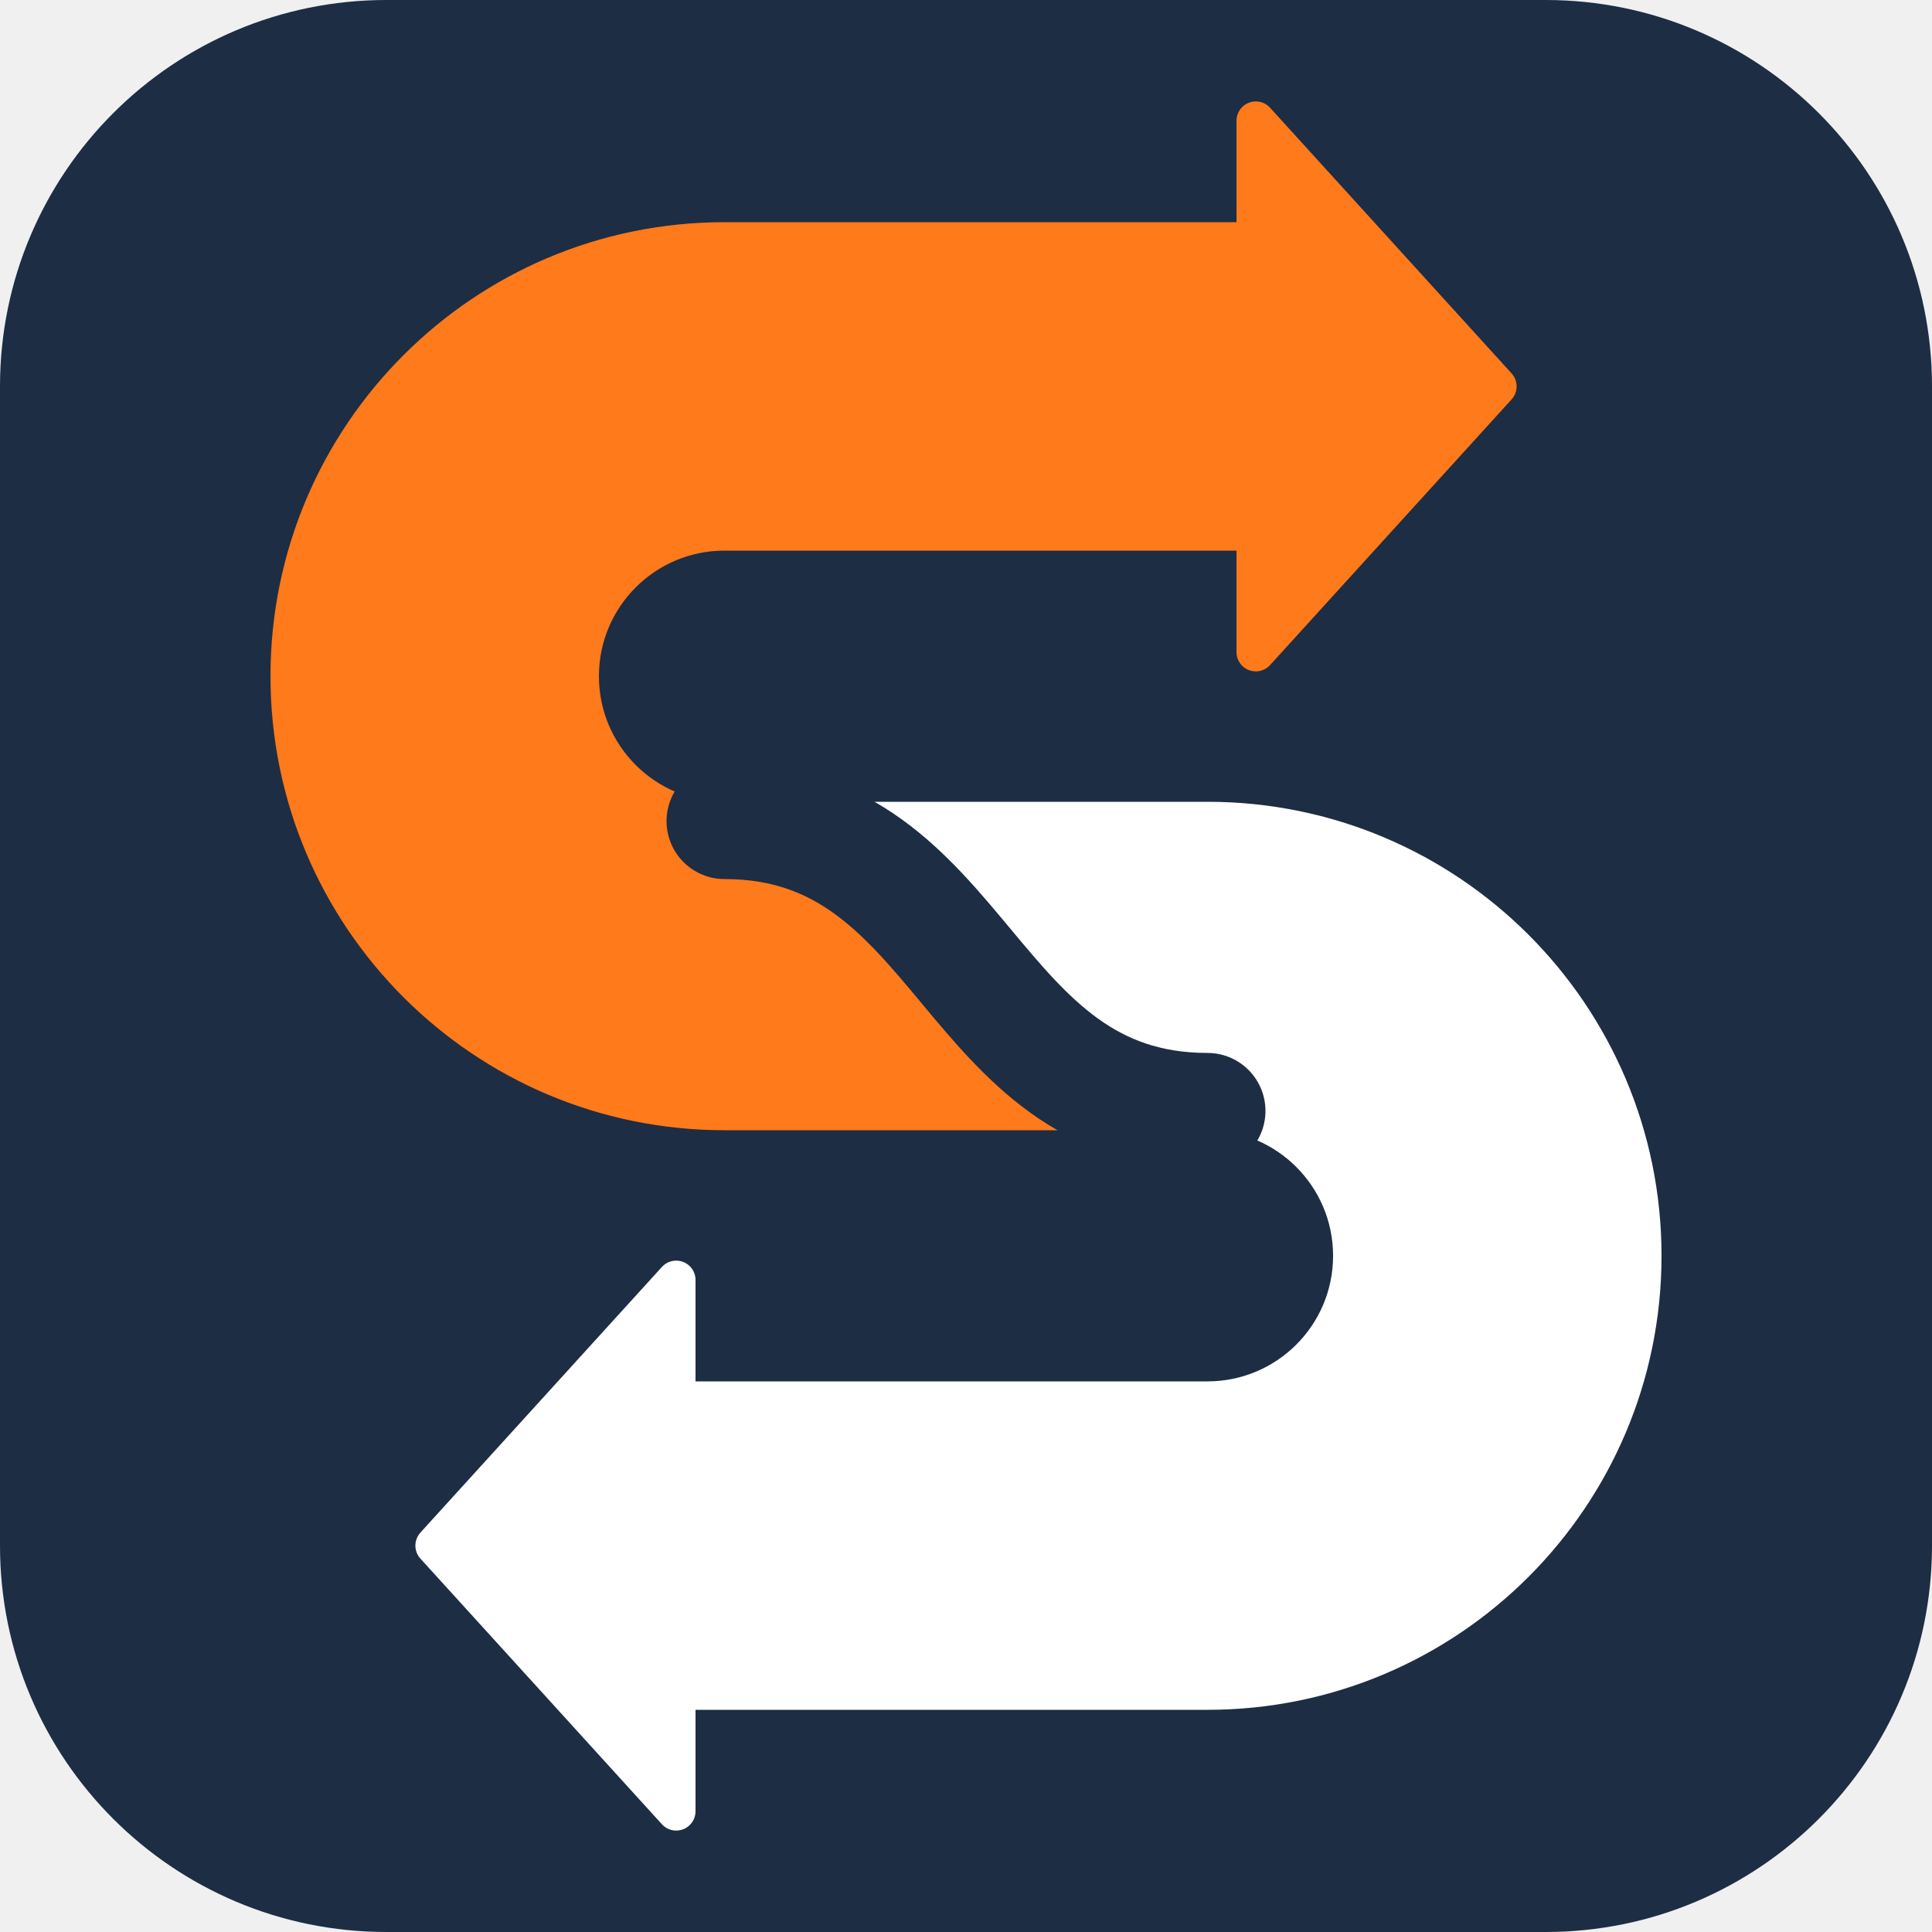
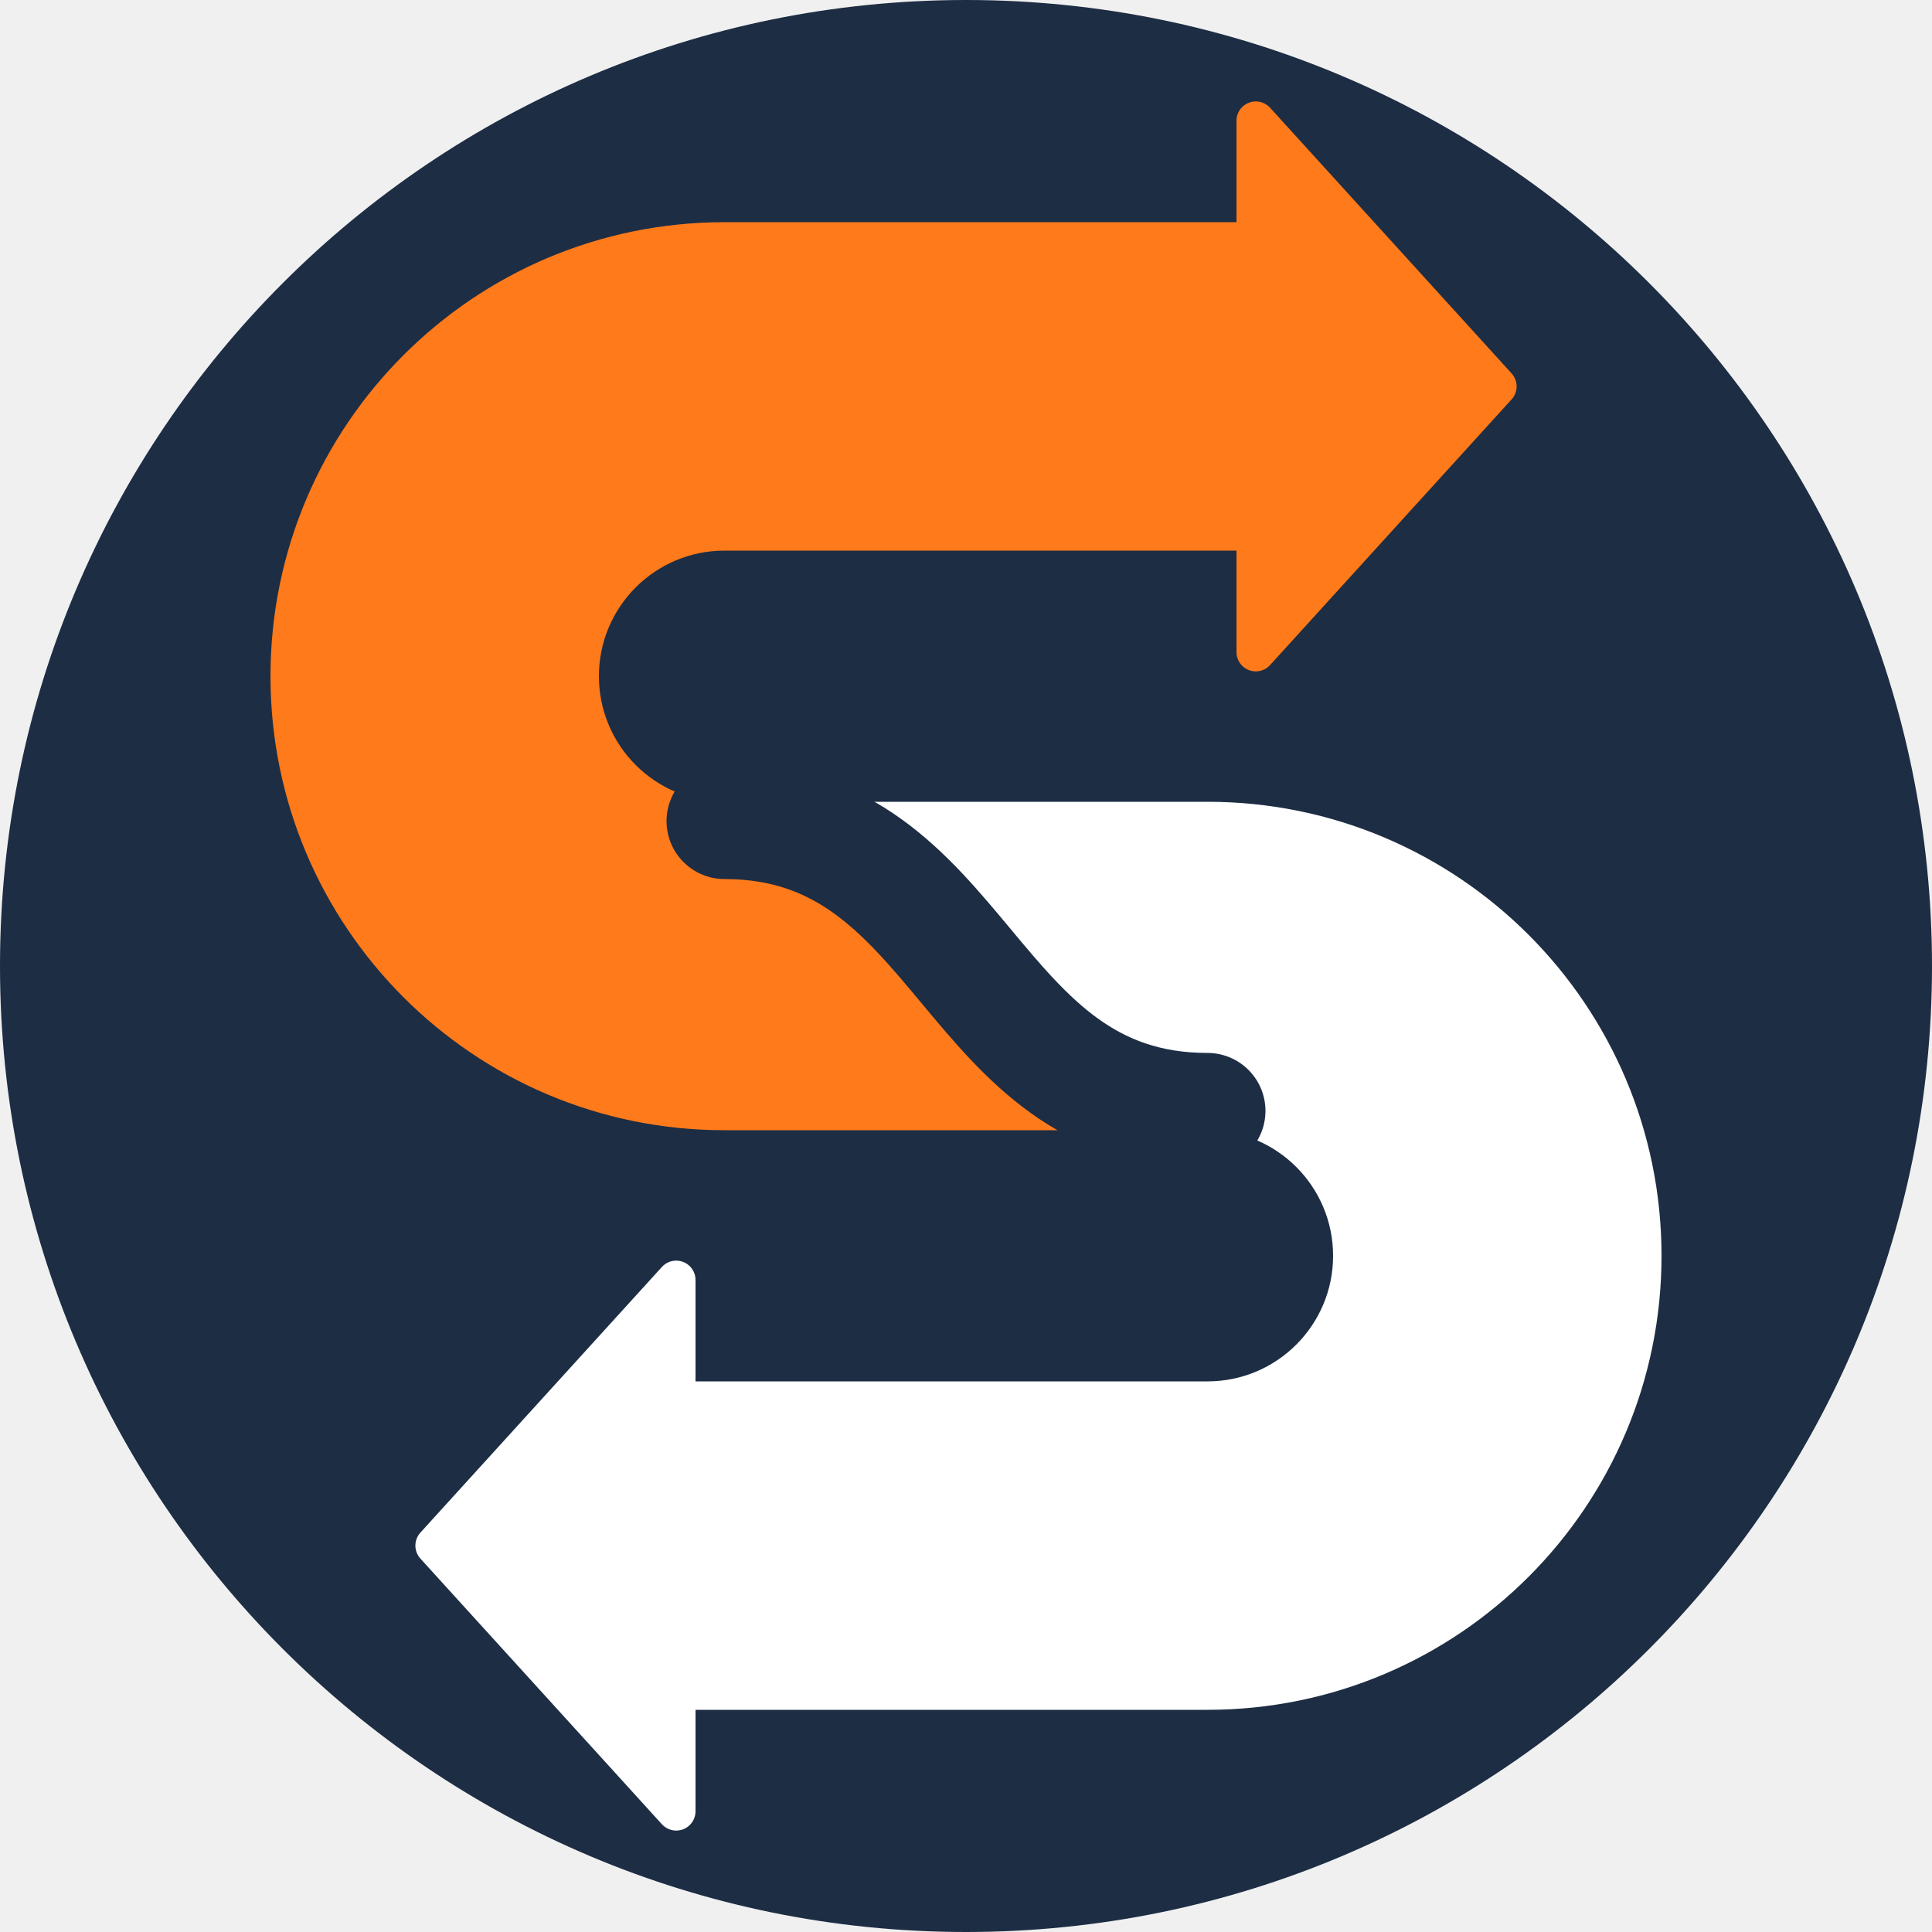
<svg xmlns="http://www.w3.org/2000/svg" viewBox="0 0 400 400">
-   <rect width="400" height="400" rx="80" fill="#1D2D44" />
+   <rect width="400" height="400" rx="200" fill="#1D2D44" />
  <path d="M 150 170             C 200 170, 200 230, 250 230             L 150 230             A 90 90 0 0 1 150 50             L 260 50             L 260 25             L 310 80             L 260 135             L 260 110             L 150 110             A 30 30 0 0 0 150 170             Z" fill="#FF7A1A" stroke="#FF7A1A" stroke-width="8" stroke-linejoin="round" />
  <g transform="rotate(180 200 200)">
    <path d="M 150 170               C 200 170, 200 230, 250 230               L 150 230               A 90 90 0 0 1 150 50               L 260 50               L 260 25               L 310 80               L 260 135               L 260 110               L 150 110               A 30 30 0 0 0 150 170               Z" fill="#FFFFFF" stroke="#FFFFFF" stroke-width="8" stroke-linejoin="round" />
  </g>
  <path d="M 150 170 C 200 170, 200 230, 250 230" fill="none" stroke="#1D2D44" stroke-width="24" stroke-linecap="round" />
</svg>
